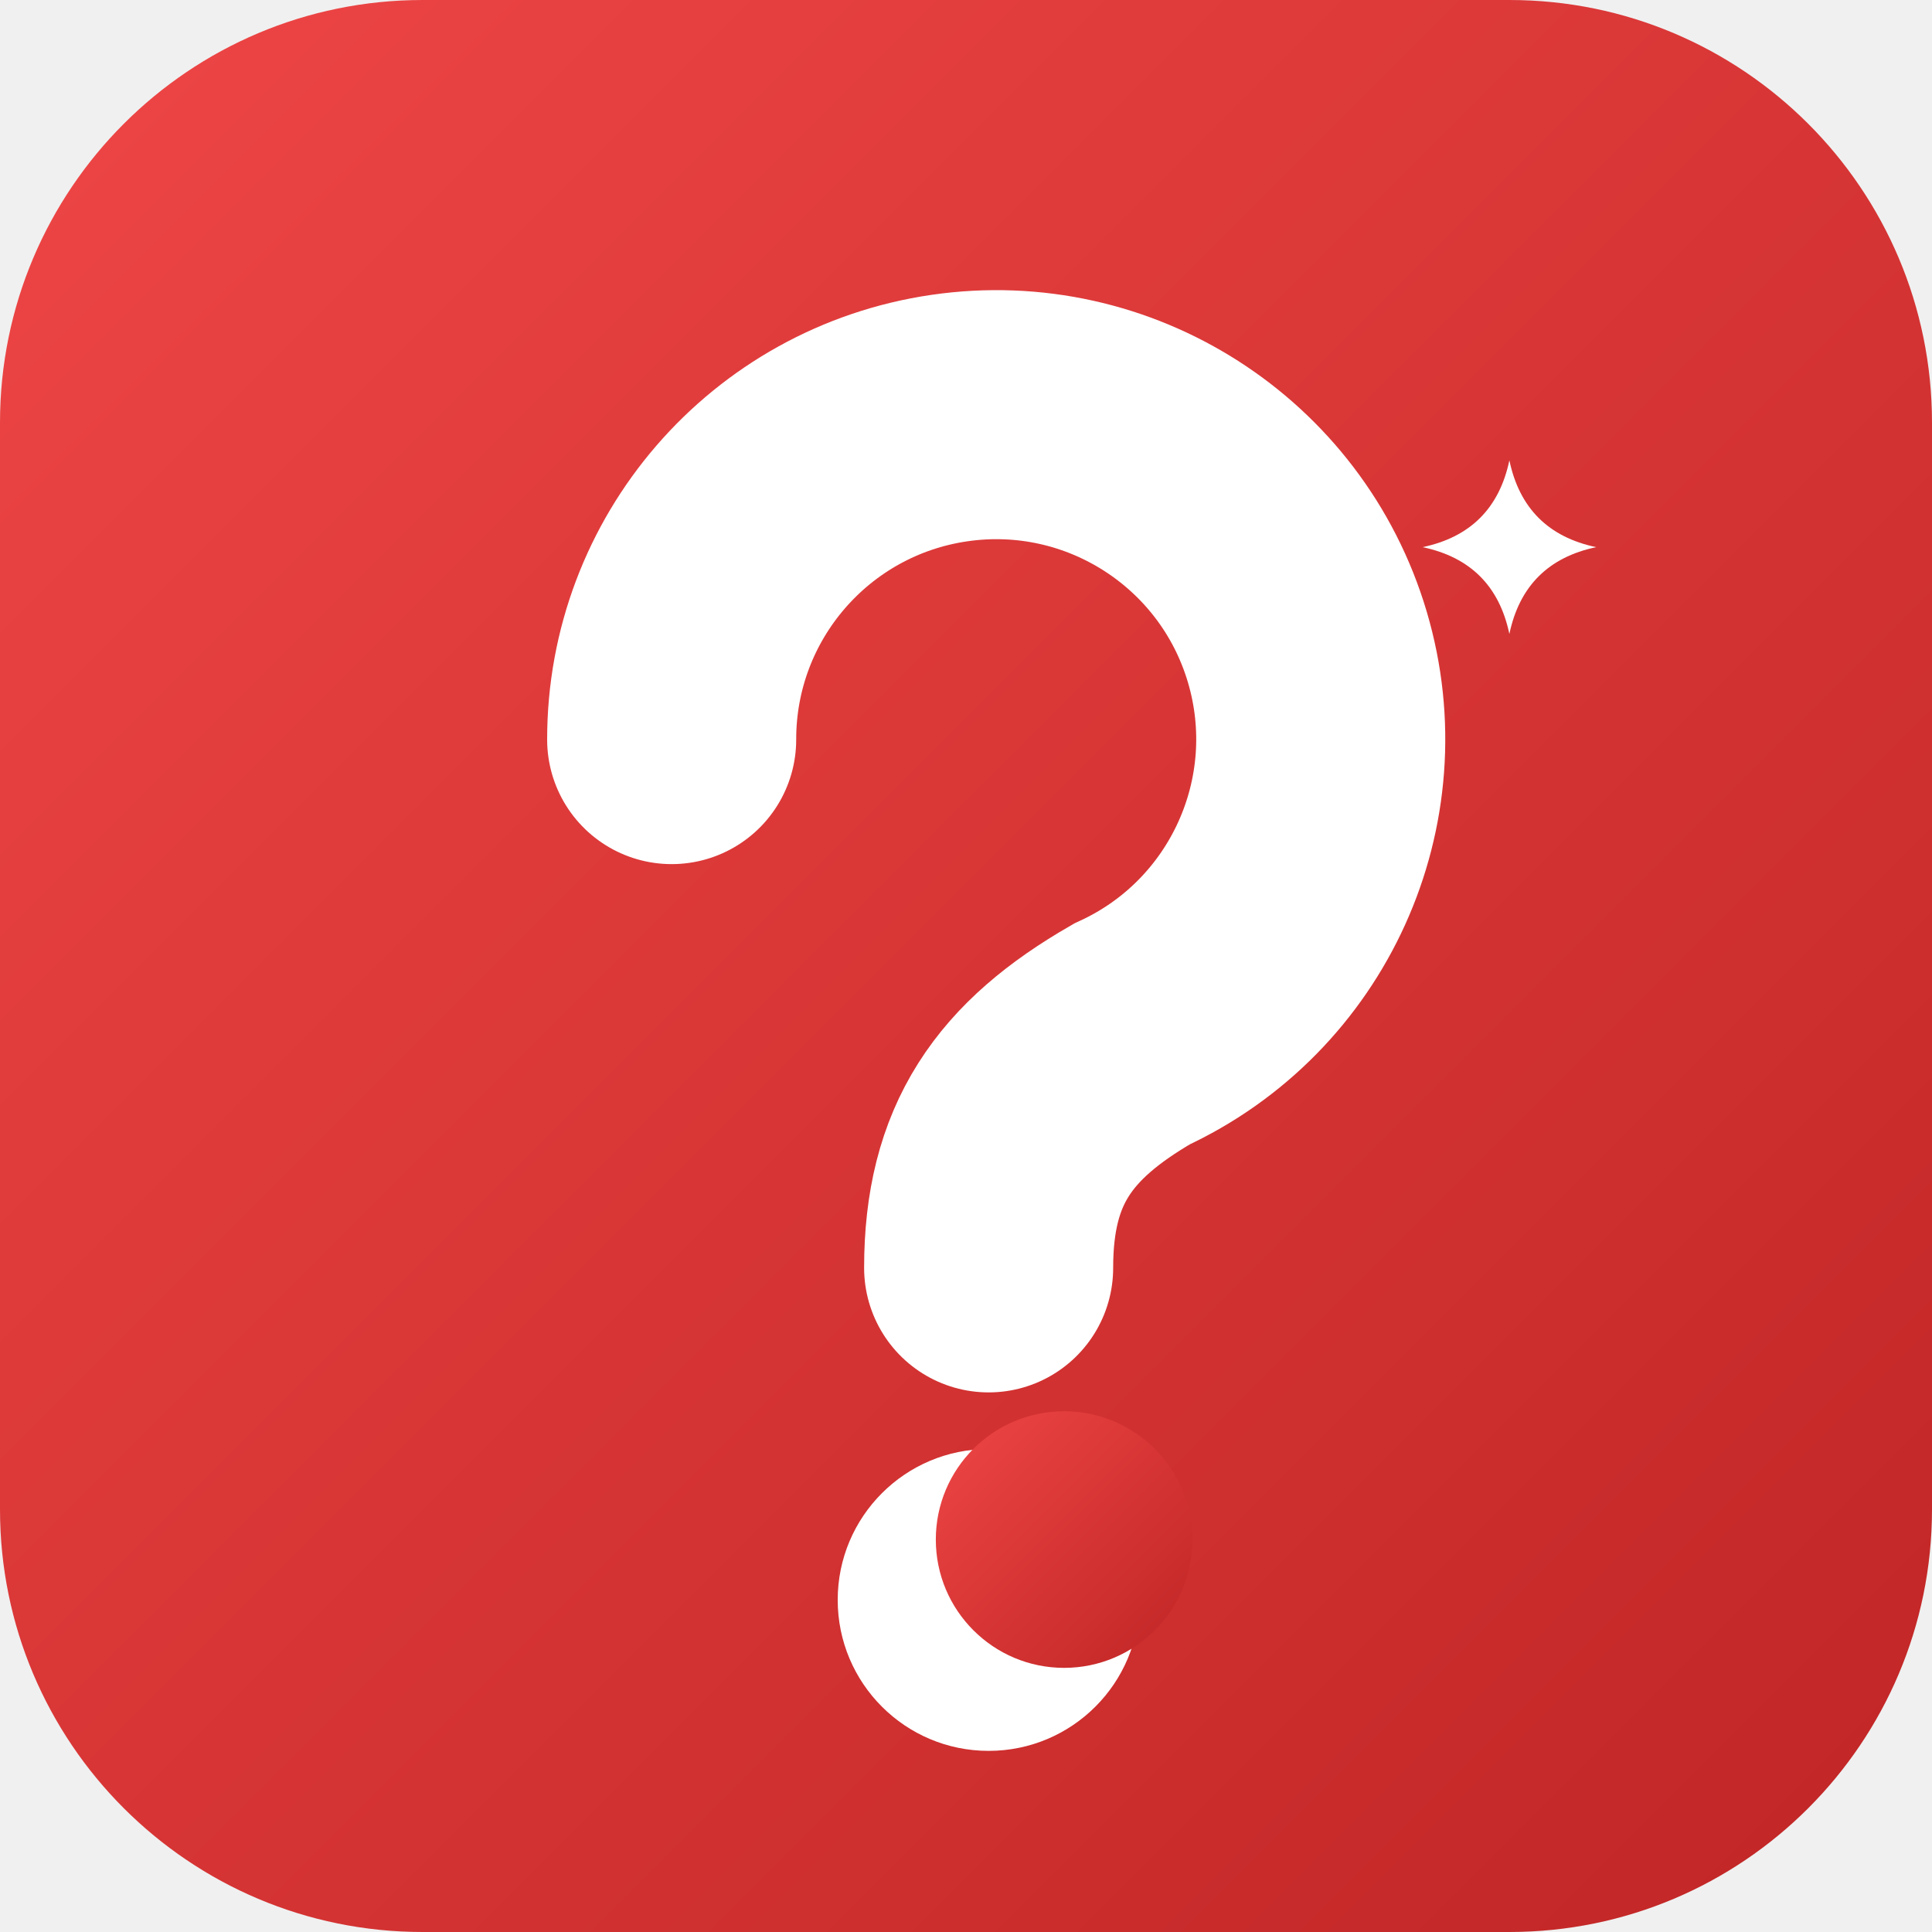
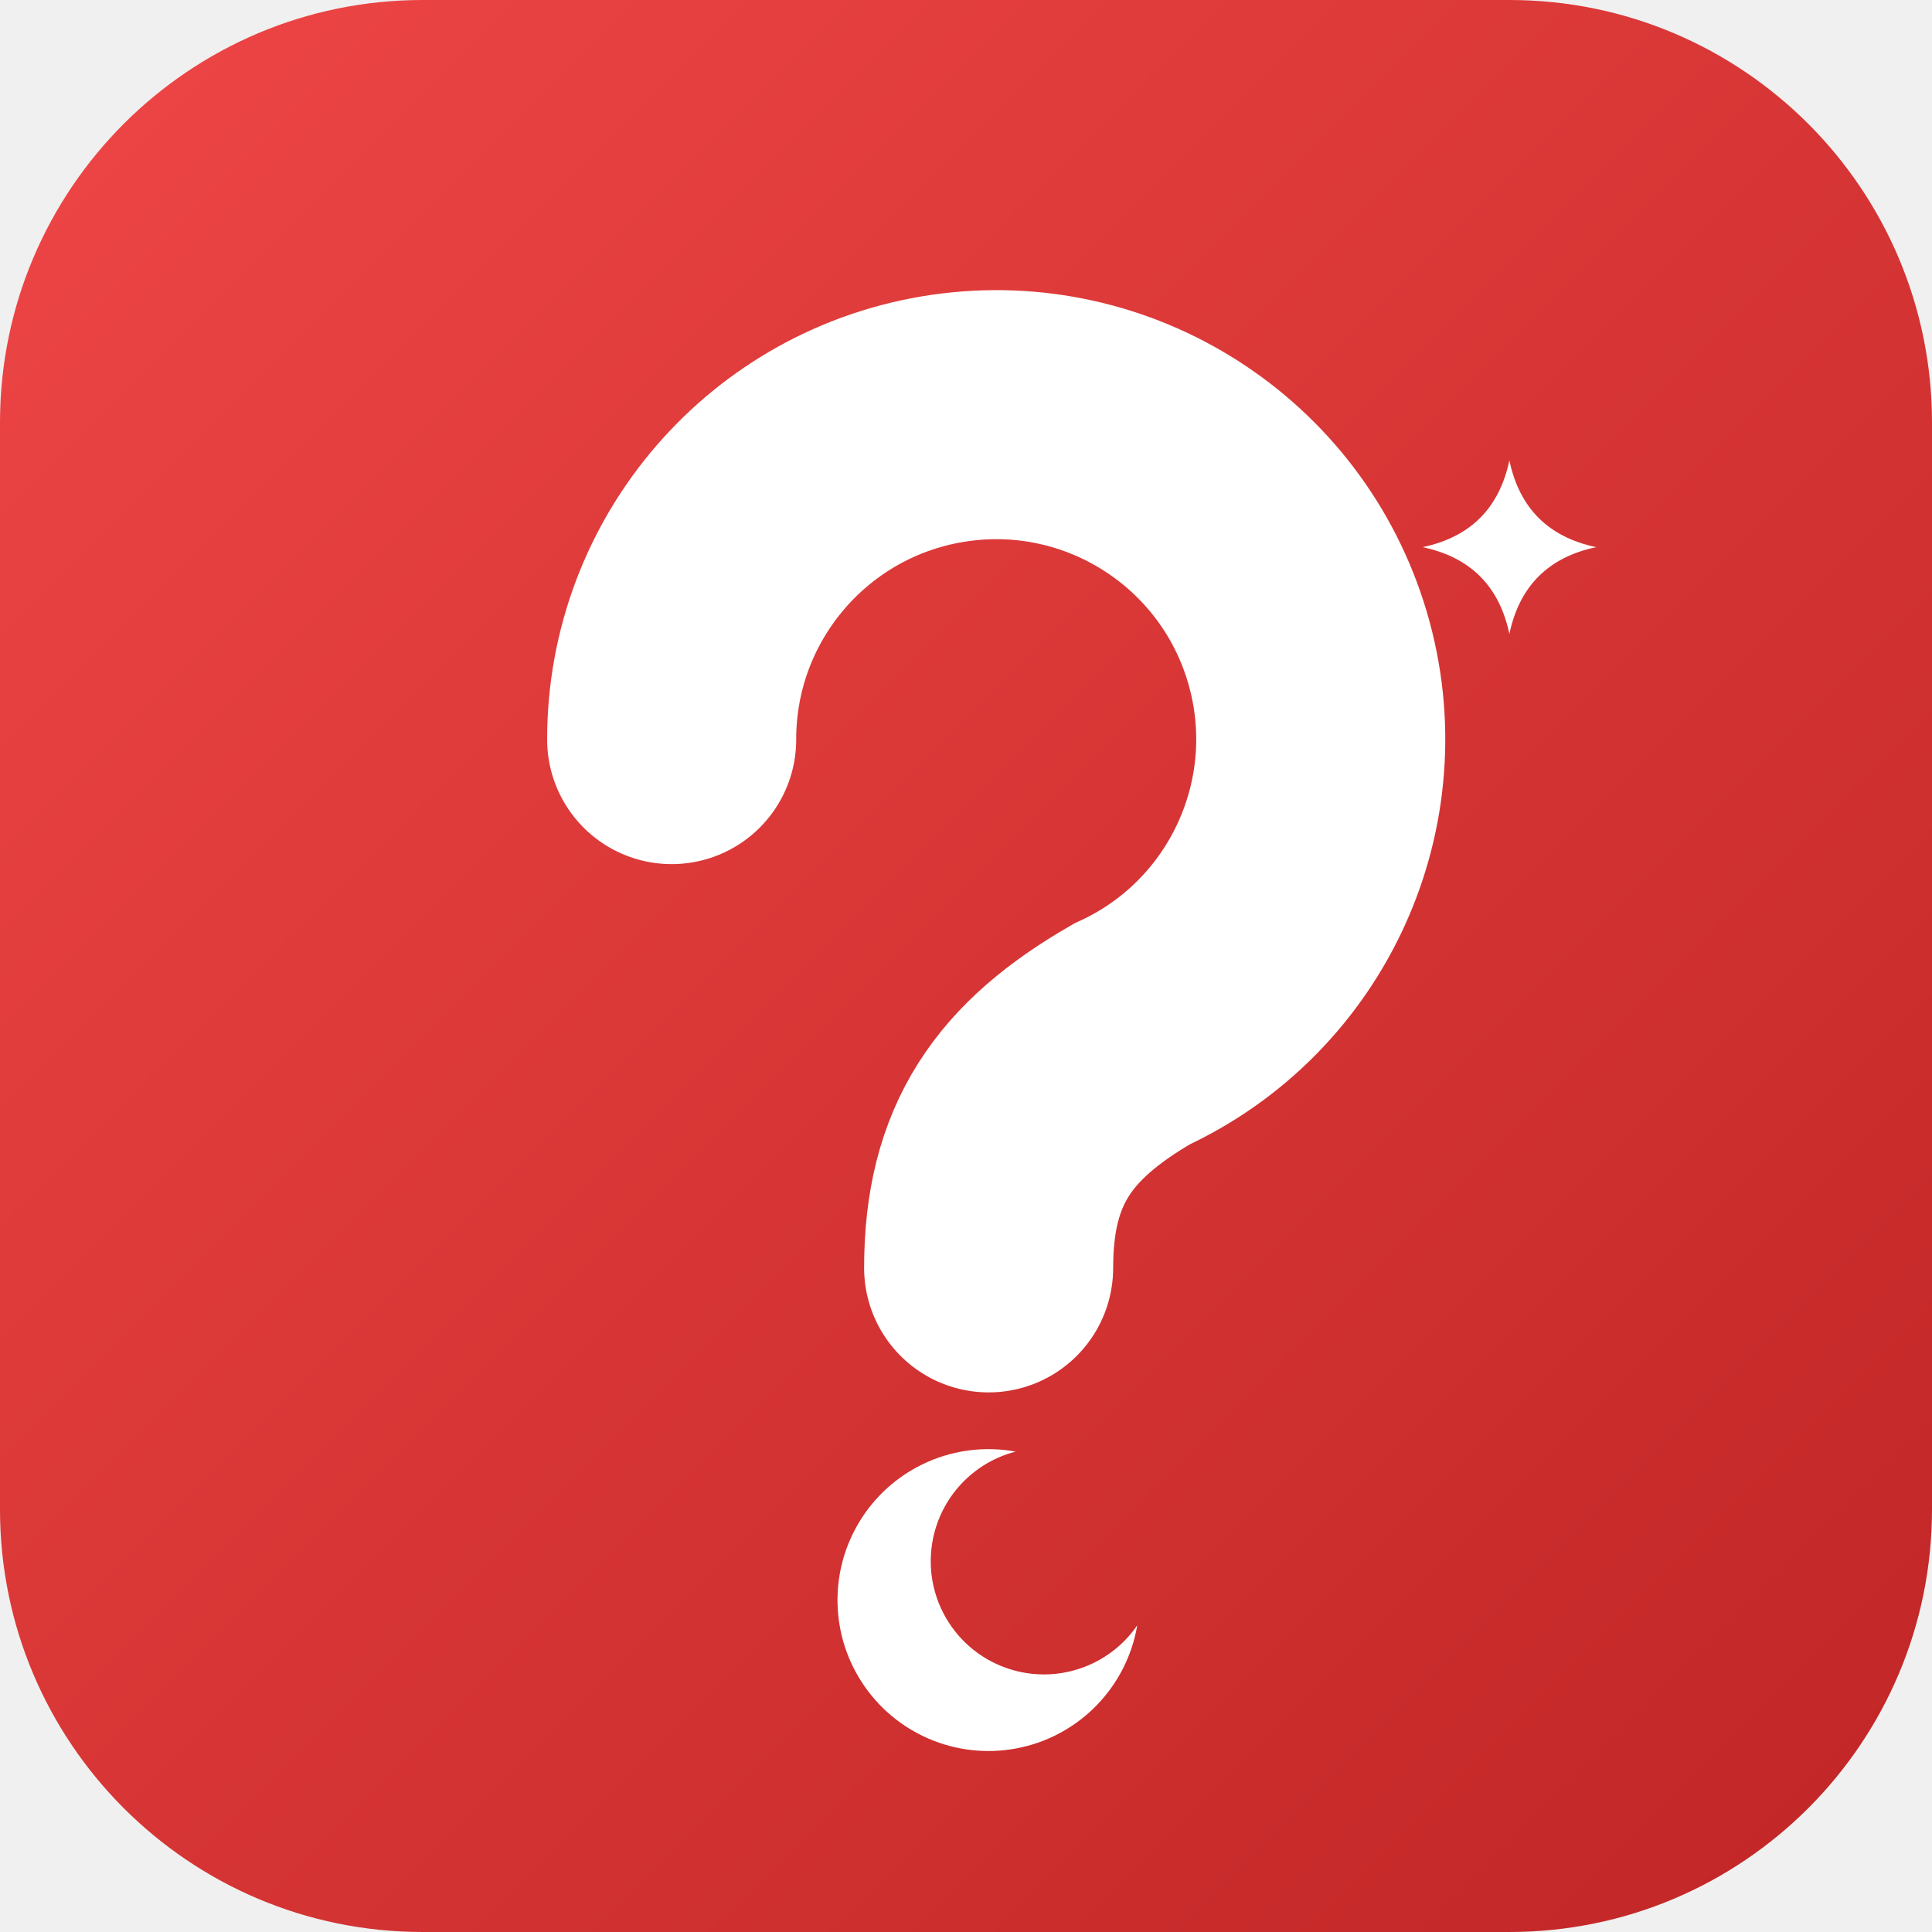
<svg xmlns="http://www.w3.org/2000/svg" viewBox="0 0 512 512">
  <defs>
    <linearGradient id="bg" x1="0" y1="0" x2="1" y2="1">
      <stop offset="0" stop-color="#ef4646" />
      <stop offset="1" stop-color="#c02525" />
    </linearGradient>
  </defs>
  <rect width="512" height="512" rx="112" fill="url(#bg)" />
  <g>
    <path d="M178 196 a86 86 0 1 1 122 78 c-26 15 -38 32 -38 62" fill="none" stroke="#ffffff" stroke-width="66" stroke-linecap="round" />
-     <circle cx="262" cy="424" r="40" fill="#ffffff" />
-     <circle cx="282" cy="408" r="34" fill="url(#bg)" />
+     <path fill="#ffffff" transform="rotate(-35 262 424)" d="M290.4 395.9 A40 40 0 1 0 290.4 452.1 A30 30 0 1 1 290.4 395.9 Z" />
    <path fill="#ffffff" d="M400 122 q4 19 23 23 q-19 4 -23 23 q-4 -19 -23 -23 q19 -4 23 -23 z" />
  </g>
</svg>
